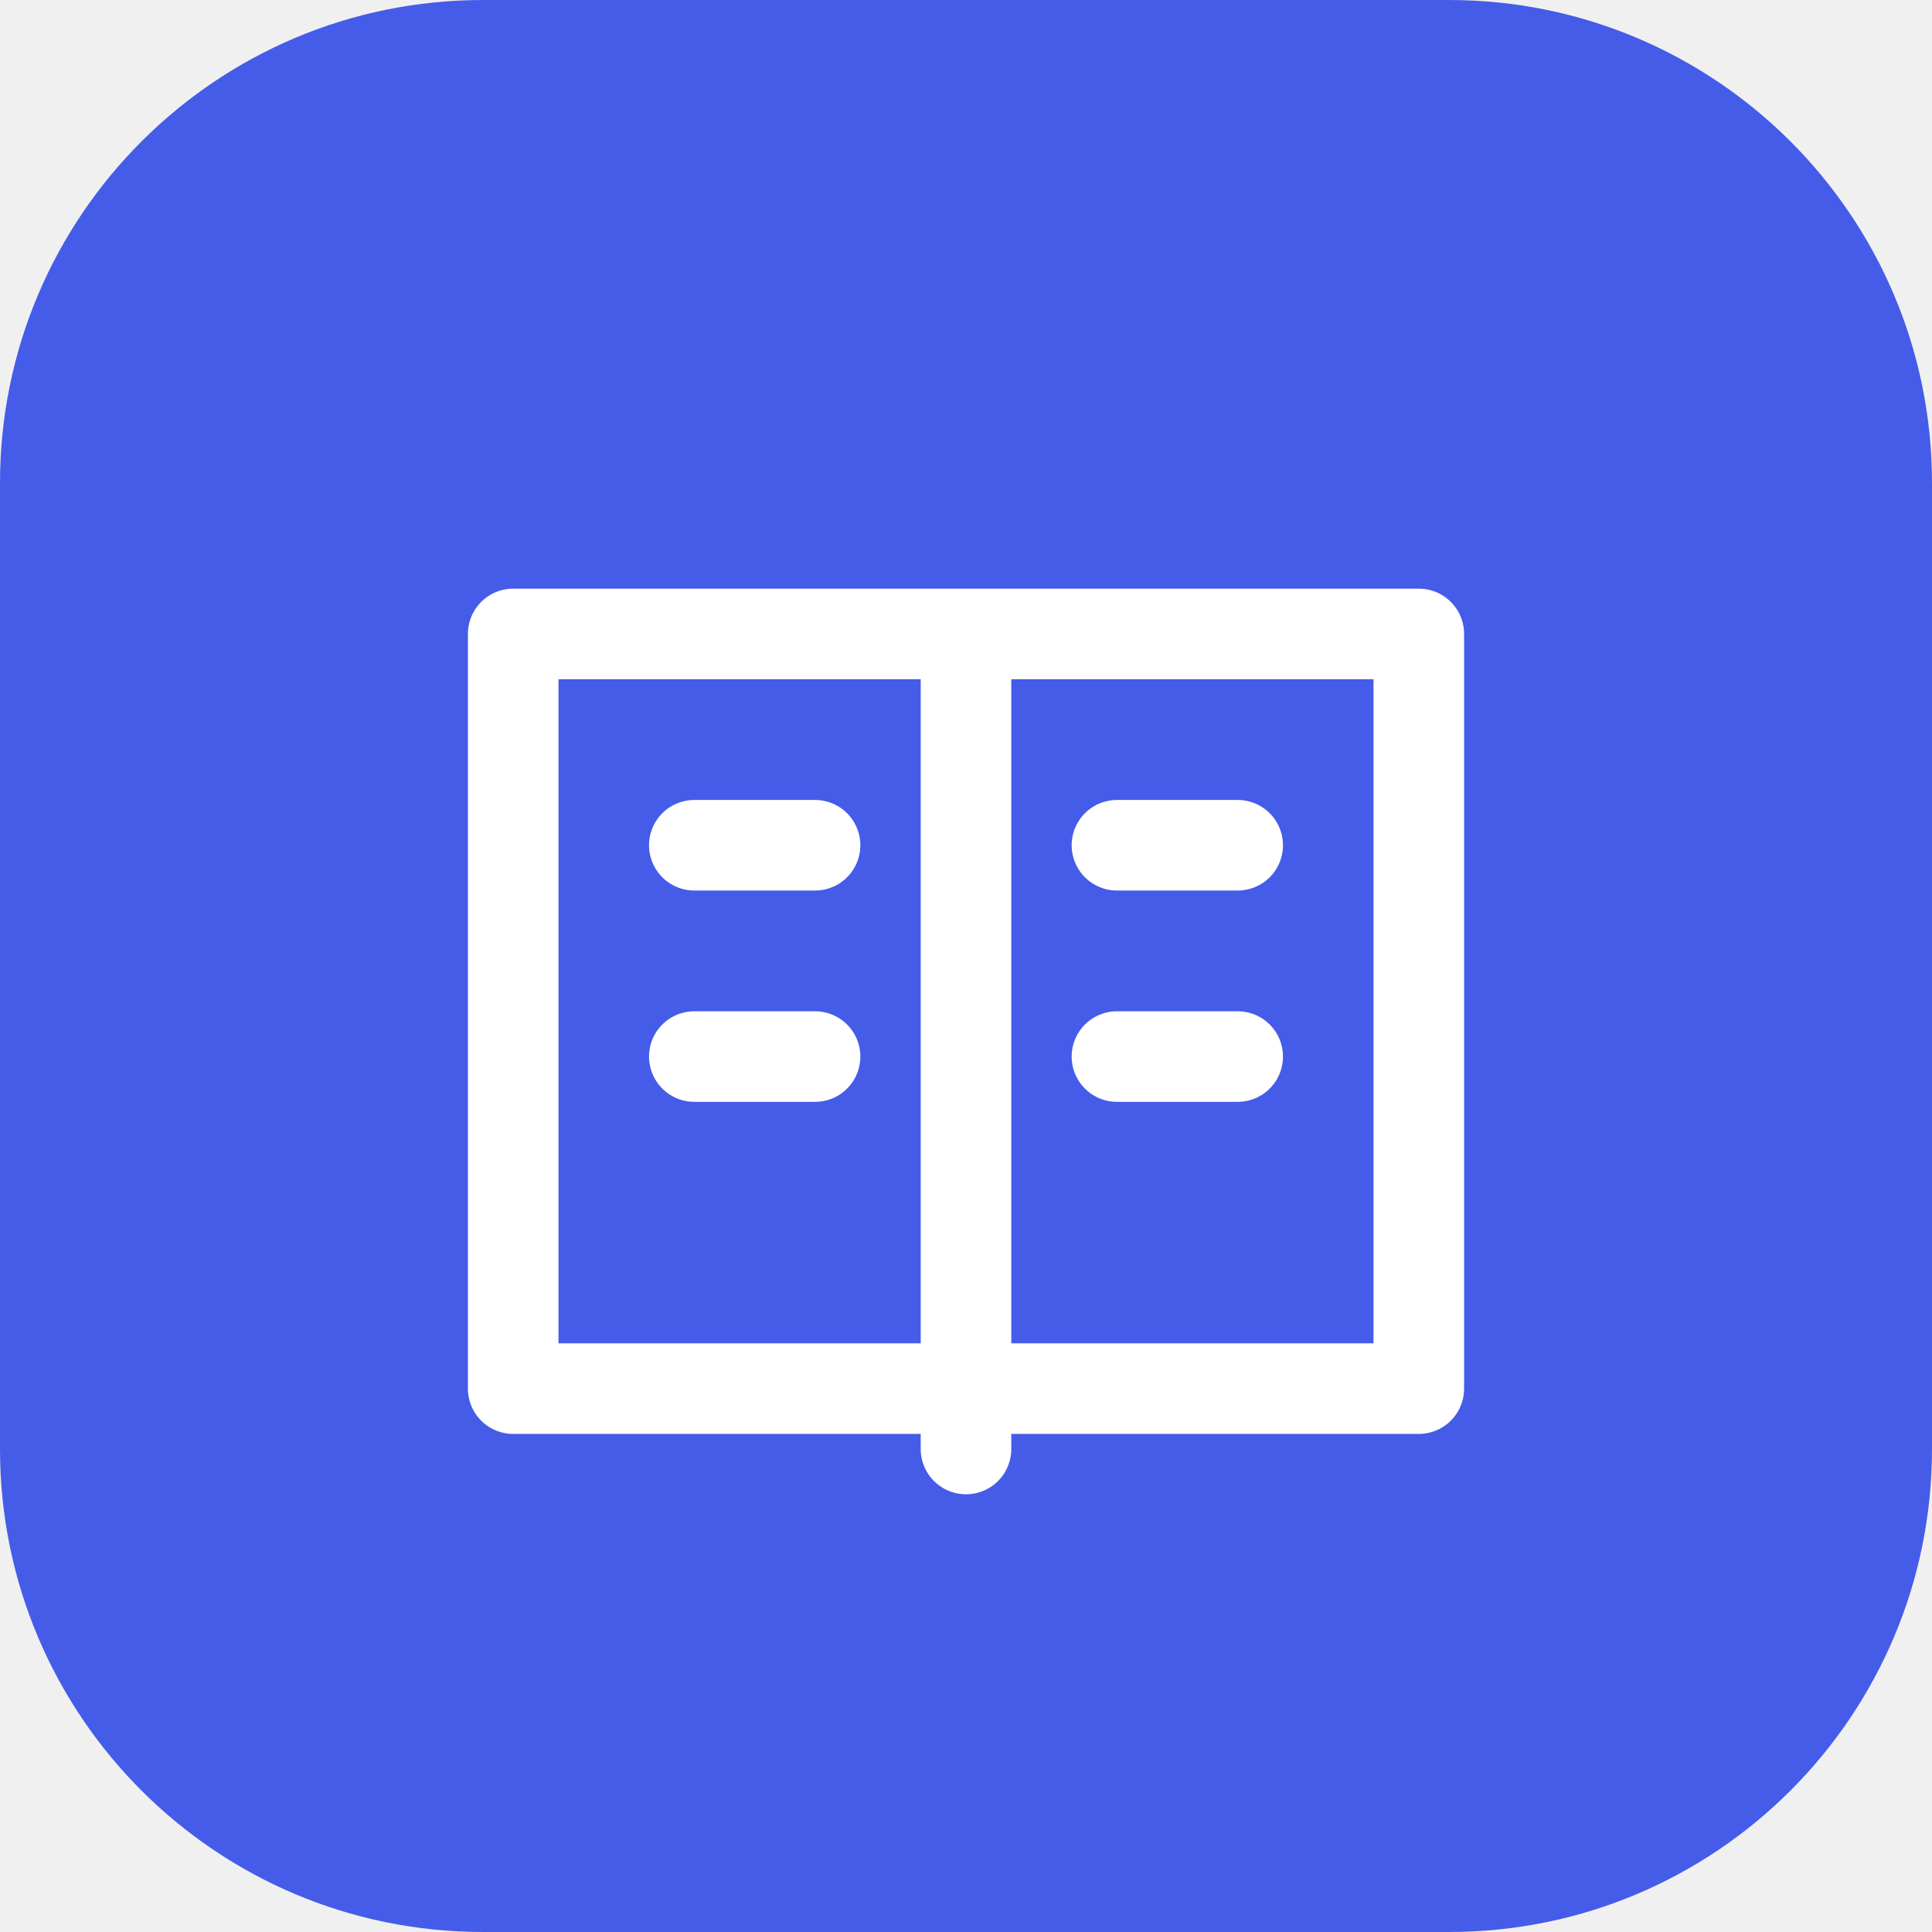
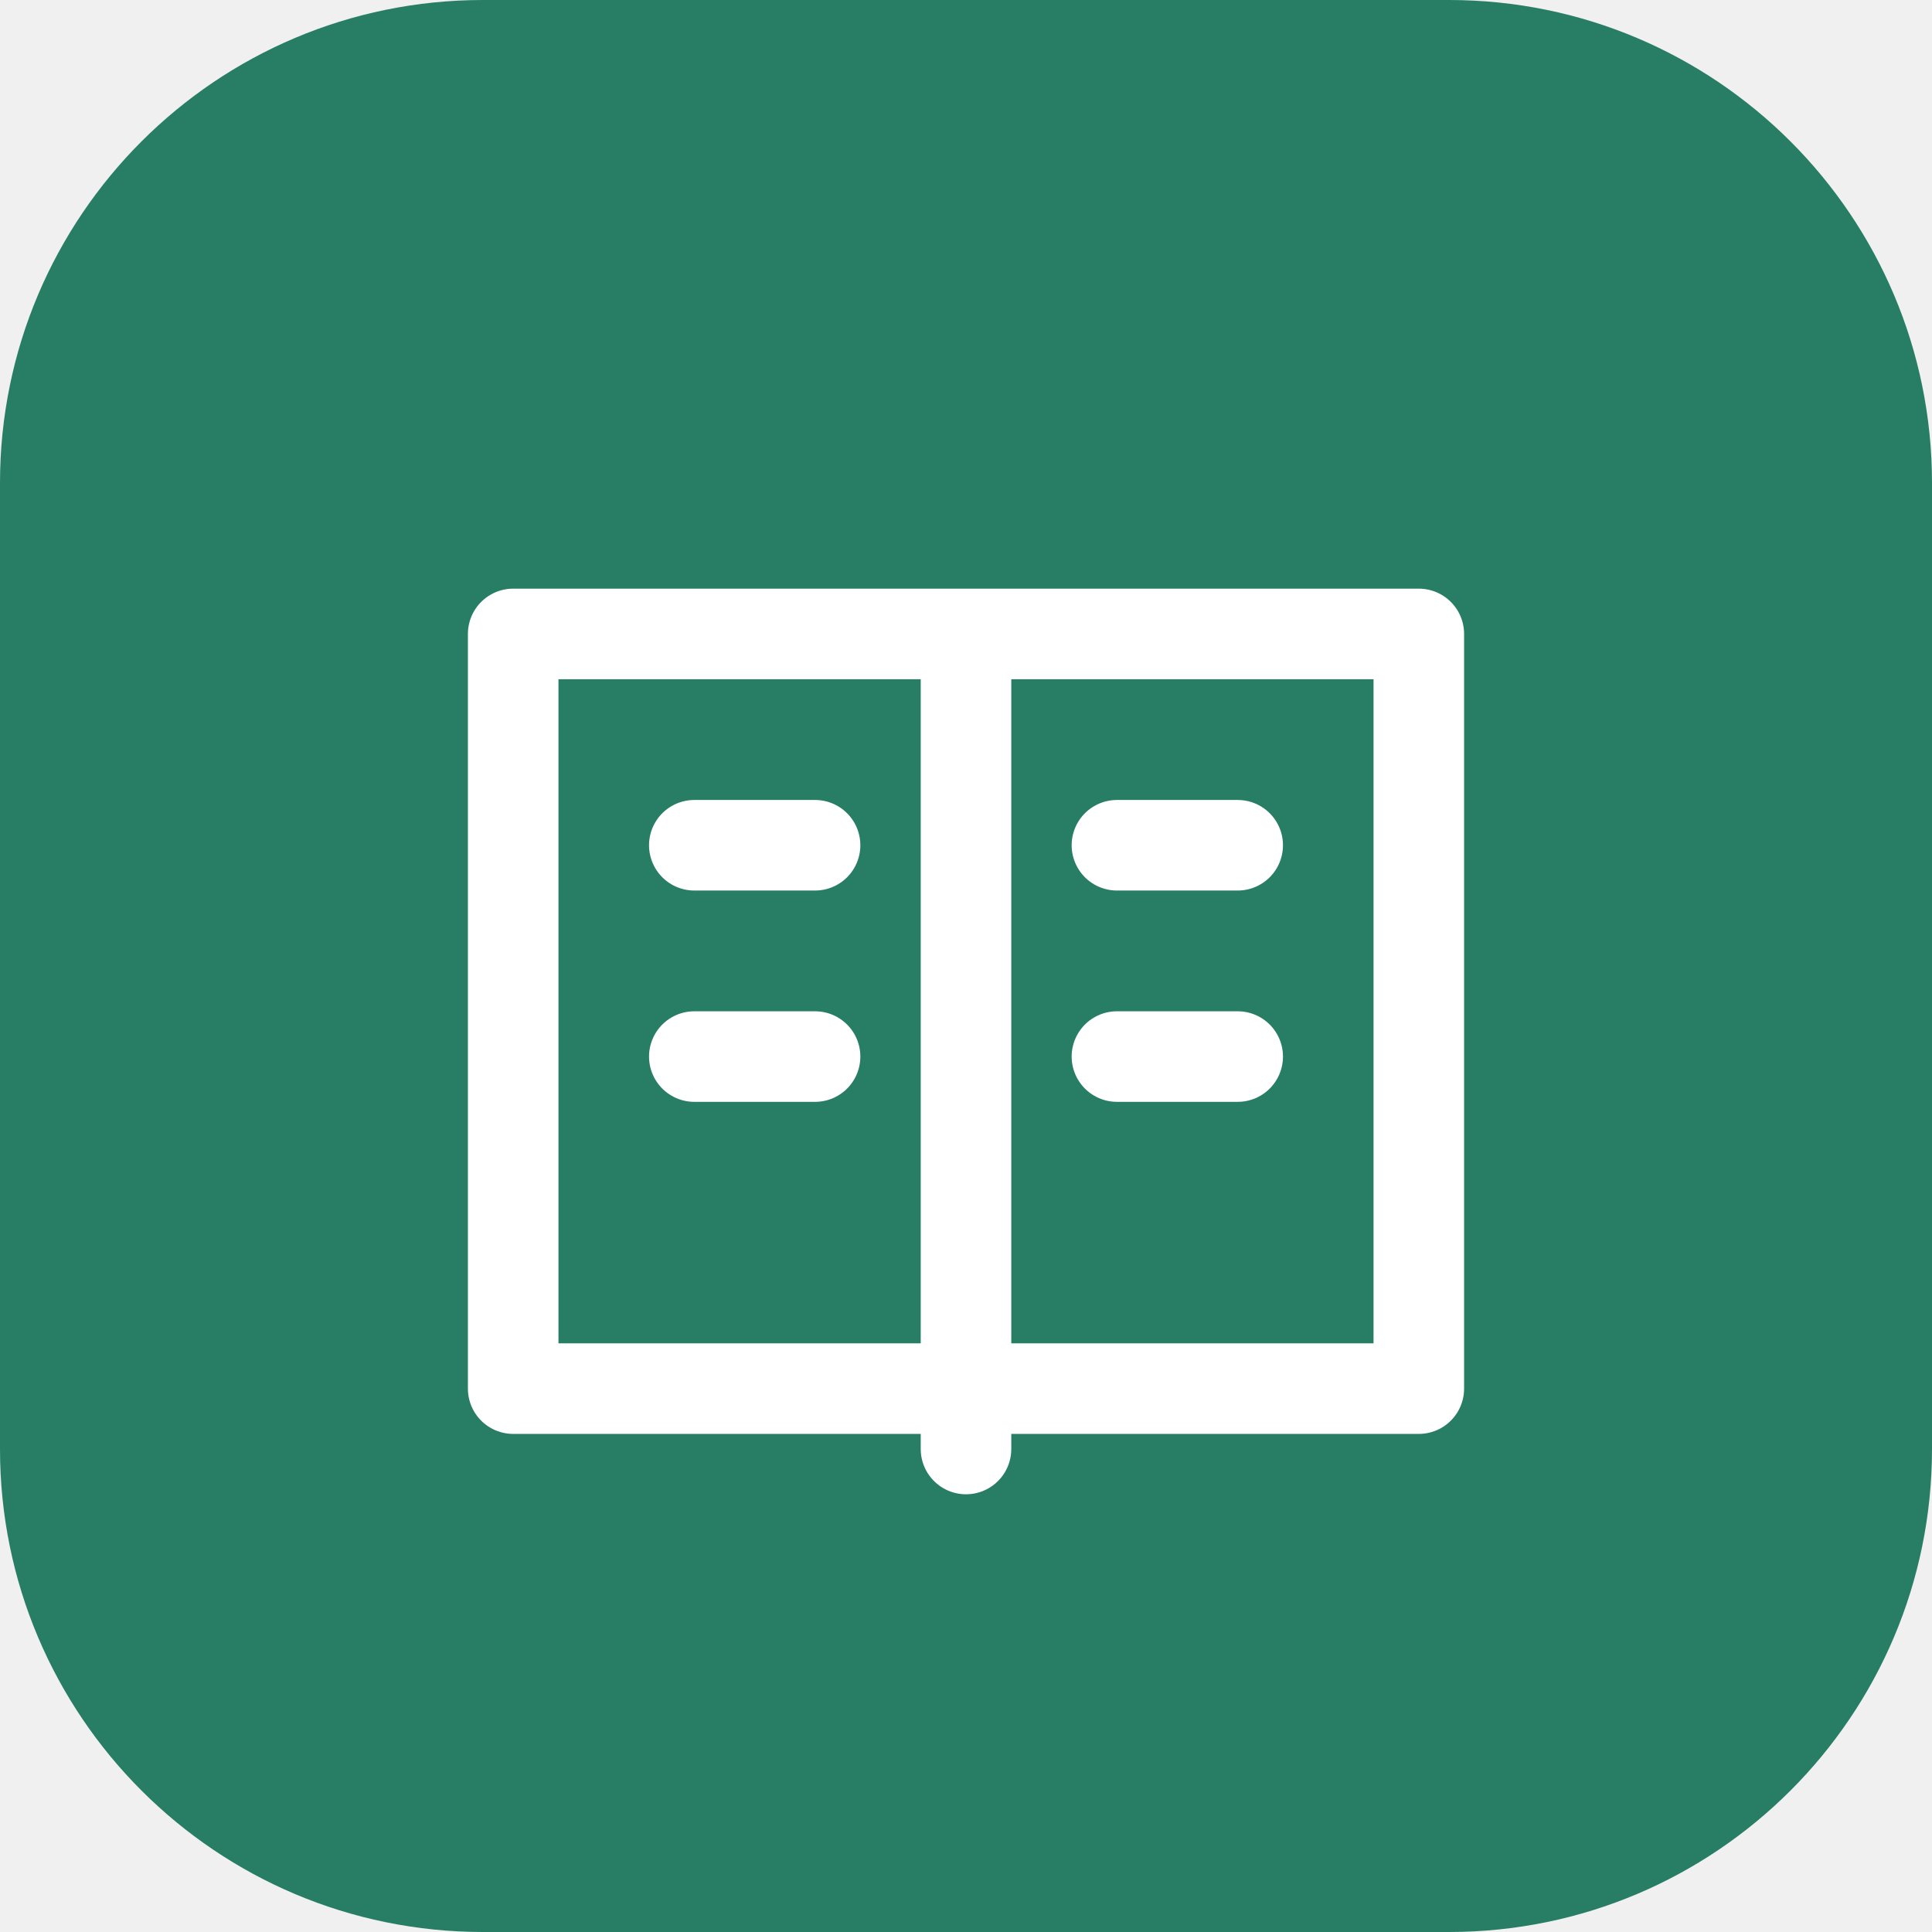
<svg xmlns="http://www.w3.org/2000/svg" viewBox="0 0 64 64">
-   <rect width="64" height="64" rx="16" fill="#455ce9" />
+   <rect width="64" height="64" rx="16" fill="#287d65" />
  <path d="M17 21h15v25H17zm15 0h15v25H32M32 21v27M23 28h4m10 0h4M23 35h4m10 0h4" fill="none" stroke="white" stroke-width="3" stroke-linecap="round" stroke-linejoin="round" />
</svg>
